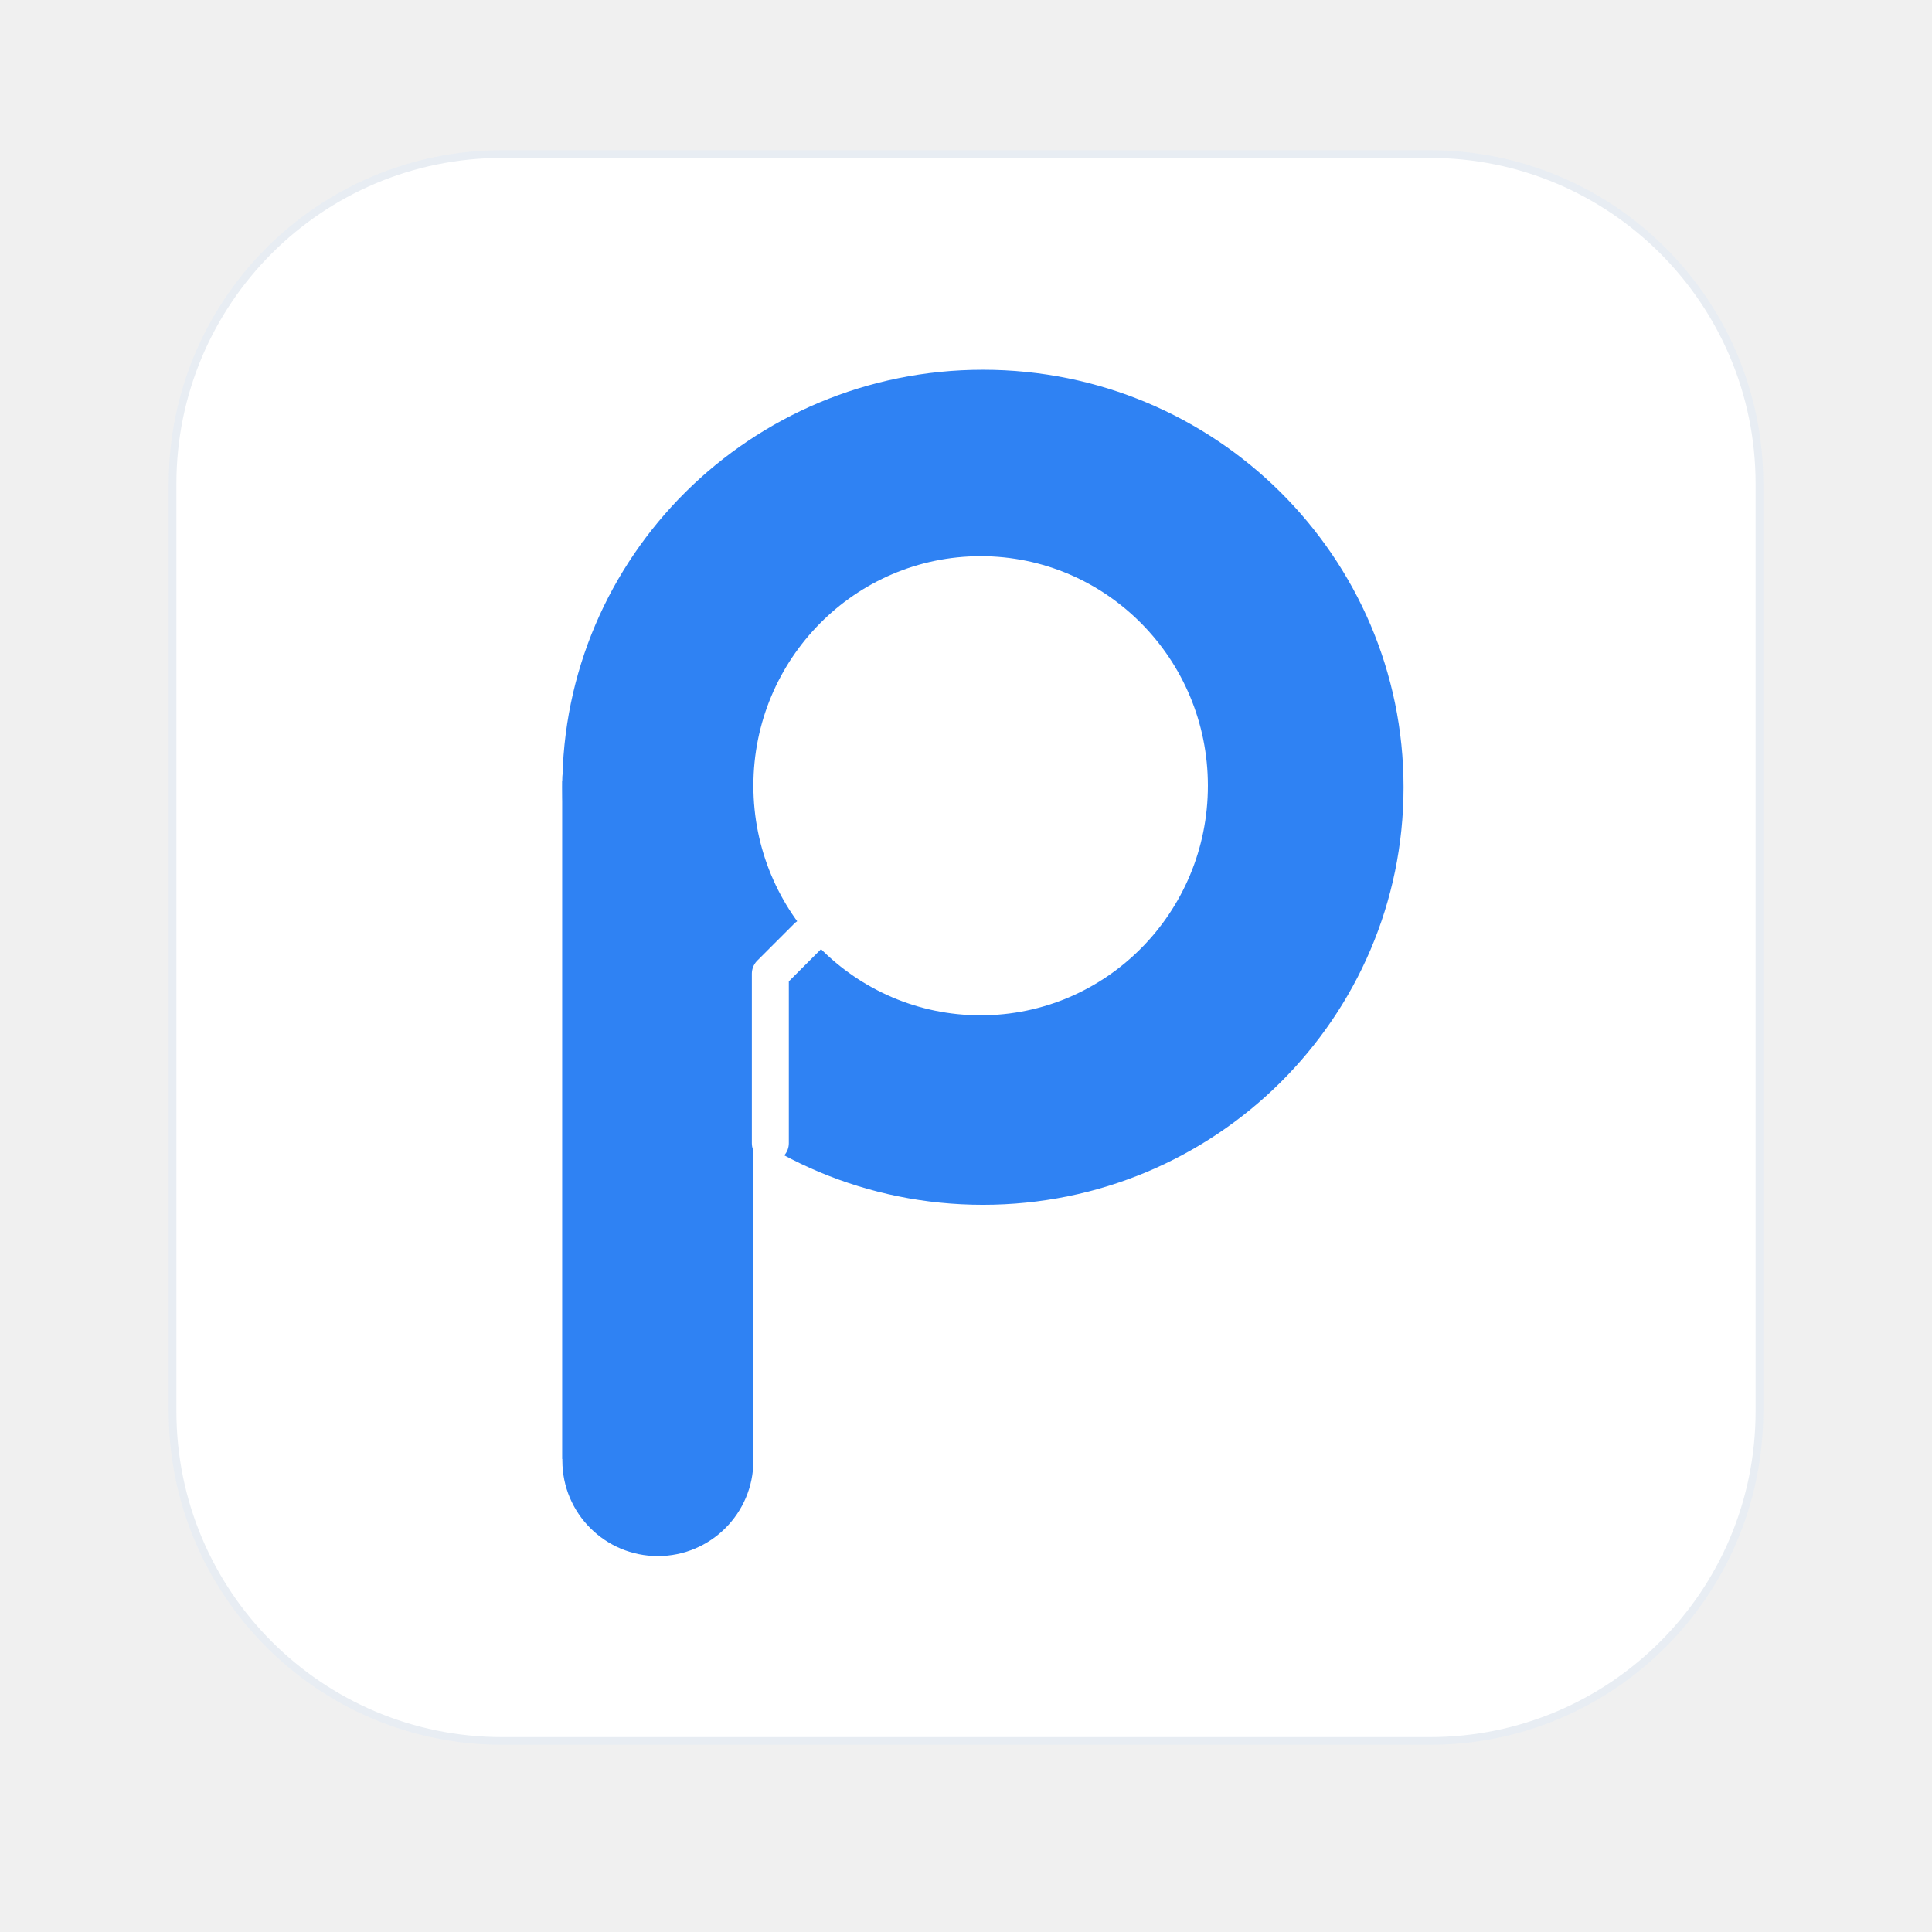
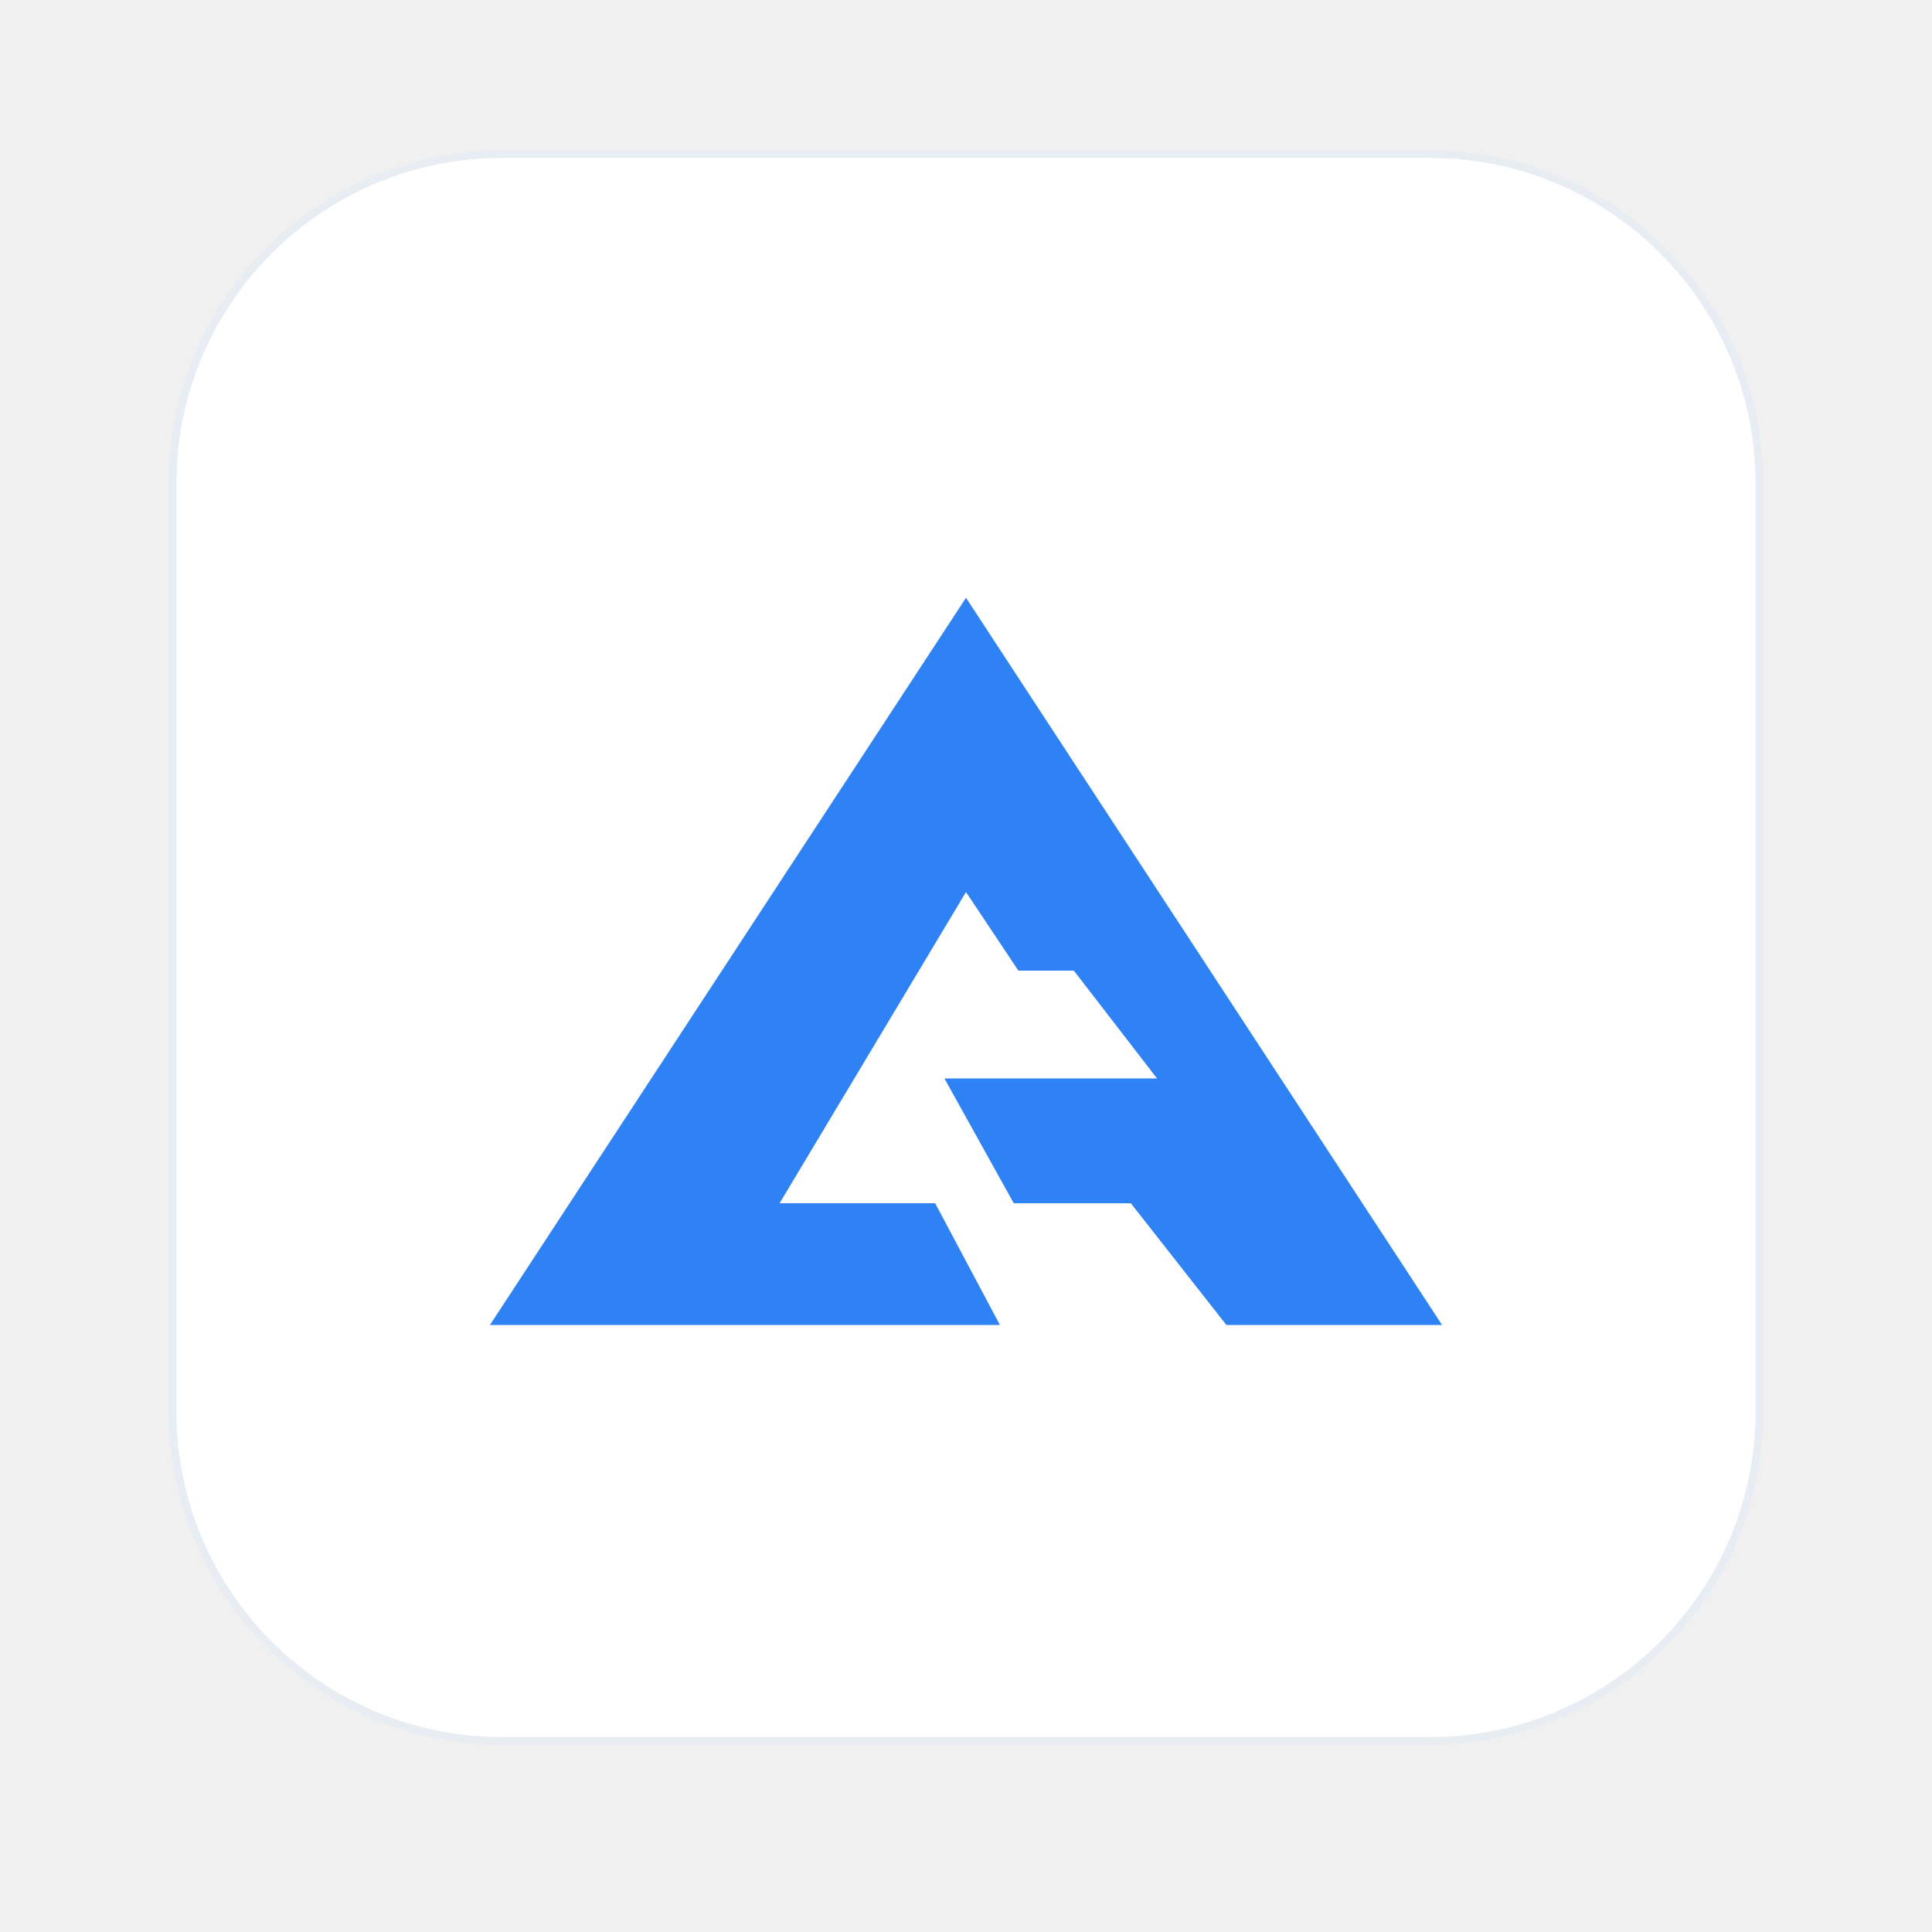
<svg xmlns="http://www.w3.org/2000/svg" viewBox="0 0 1254 1254" role="img" aria-label="Amentia blue app icon">
  <rect x="112" y="100" width="1030" height="1030" rx="214" fill="#ffffff" stroke="#e8edf3" stroke-width="5" />
-   <ellipse cx="638" cy="511" rx="273" ry="271" fill="#2f82f3" />
-   <rect x="365" y="445" width="124" height="565" rx="62" fill="#2f82f3" />
-   <rect x="365" y="507" width="124" height="440" fill="#2f82f3" />
-   <ellipse cx="636.5" cy="510" rx="147.5" ry="149" fill="#ffffff" />
-   <path d="M524 608 L500 632 L500 742" fill="none" stroke="#ffffff" stroke-width="24" stroke-linecap="round" stroke-linejoin="round" />
+   <path fill="#2f82f3" fill-rule="evenodd" d="M627 388 L936 860 L318 860 Z M627 579 L506 781 L607 781 L649 860 L796 860 L734 781 L658 781 L613 700 L751 700 L697 630 L661 630 Z" />
</svg>
